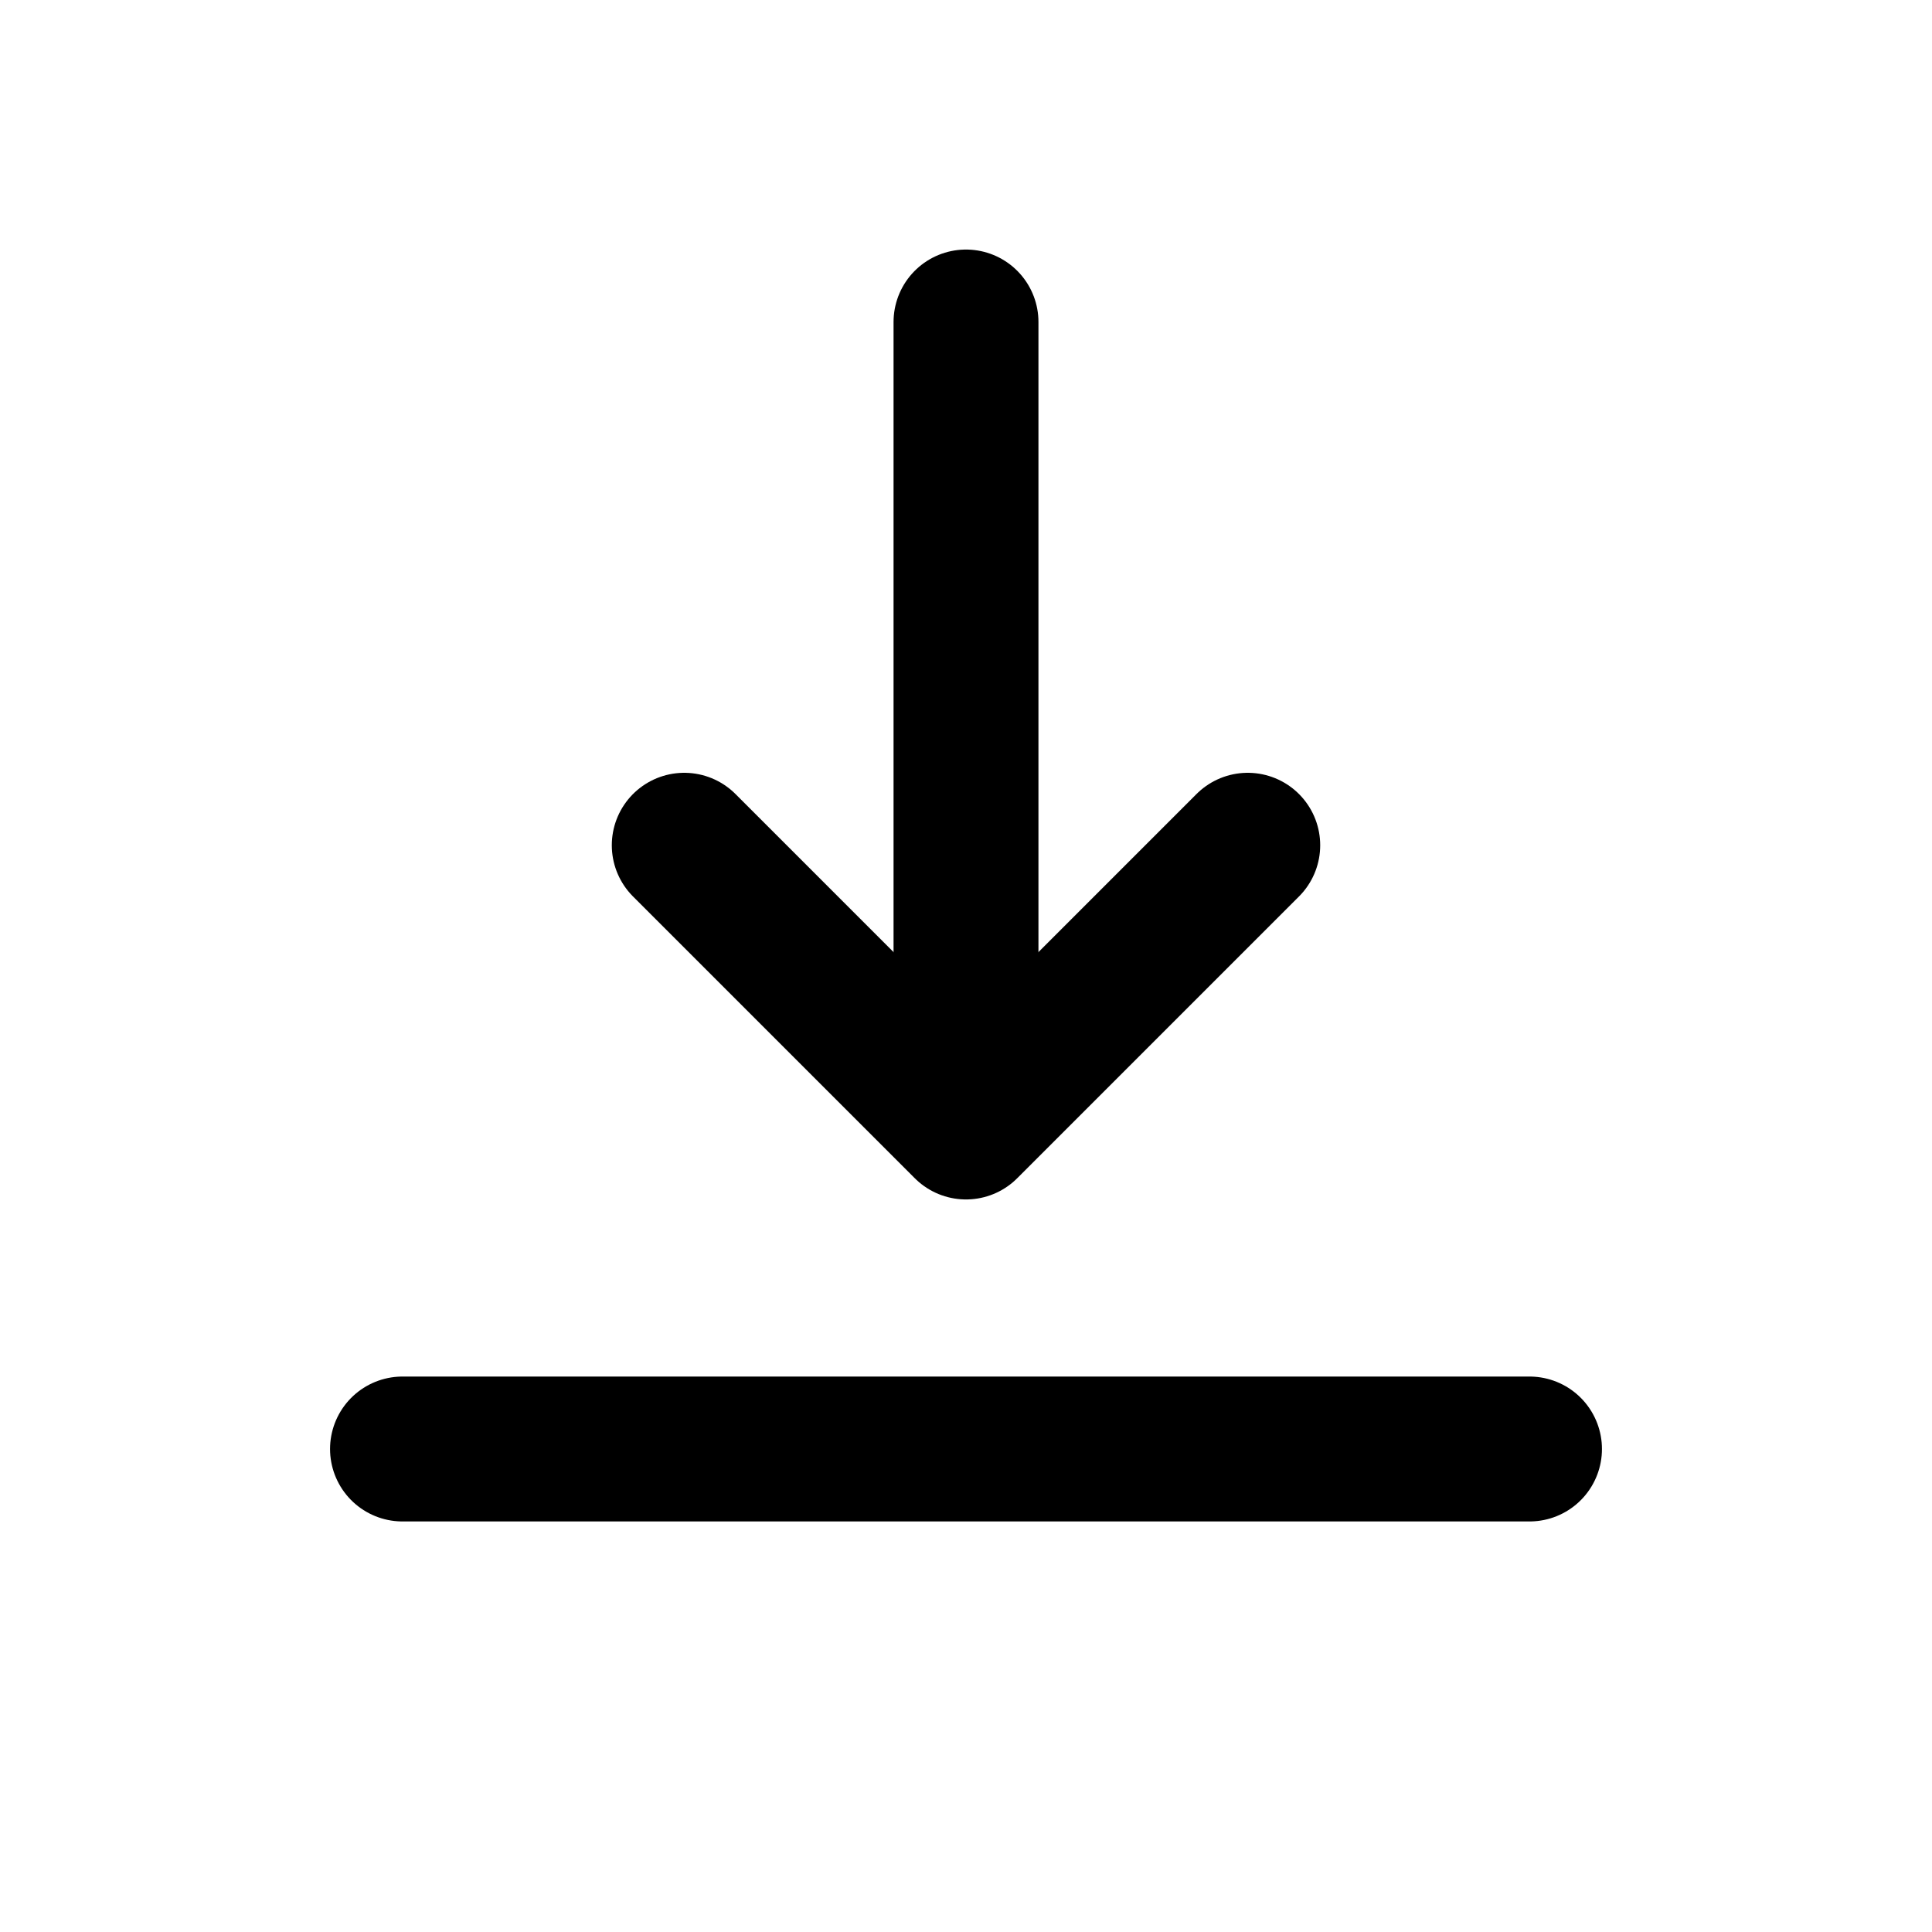
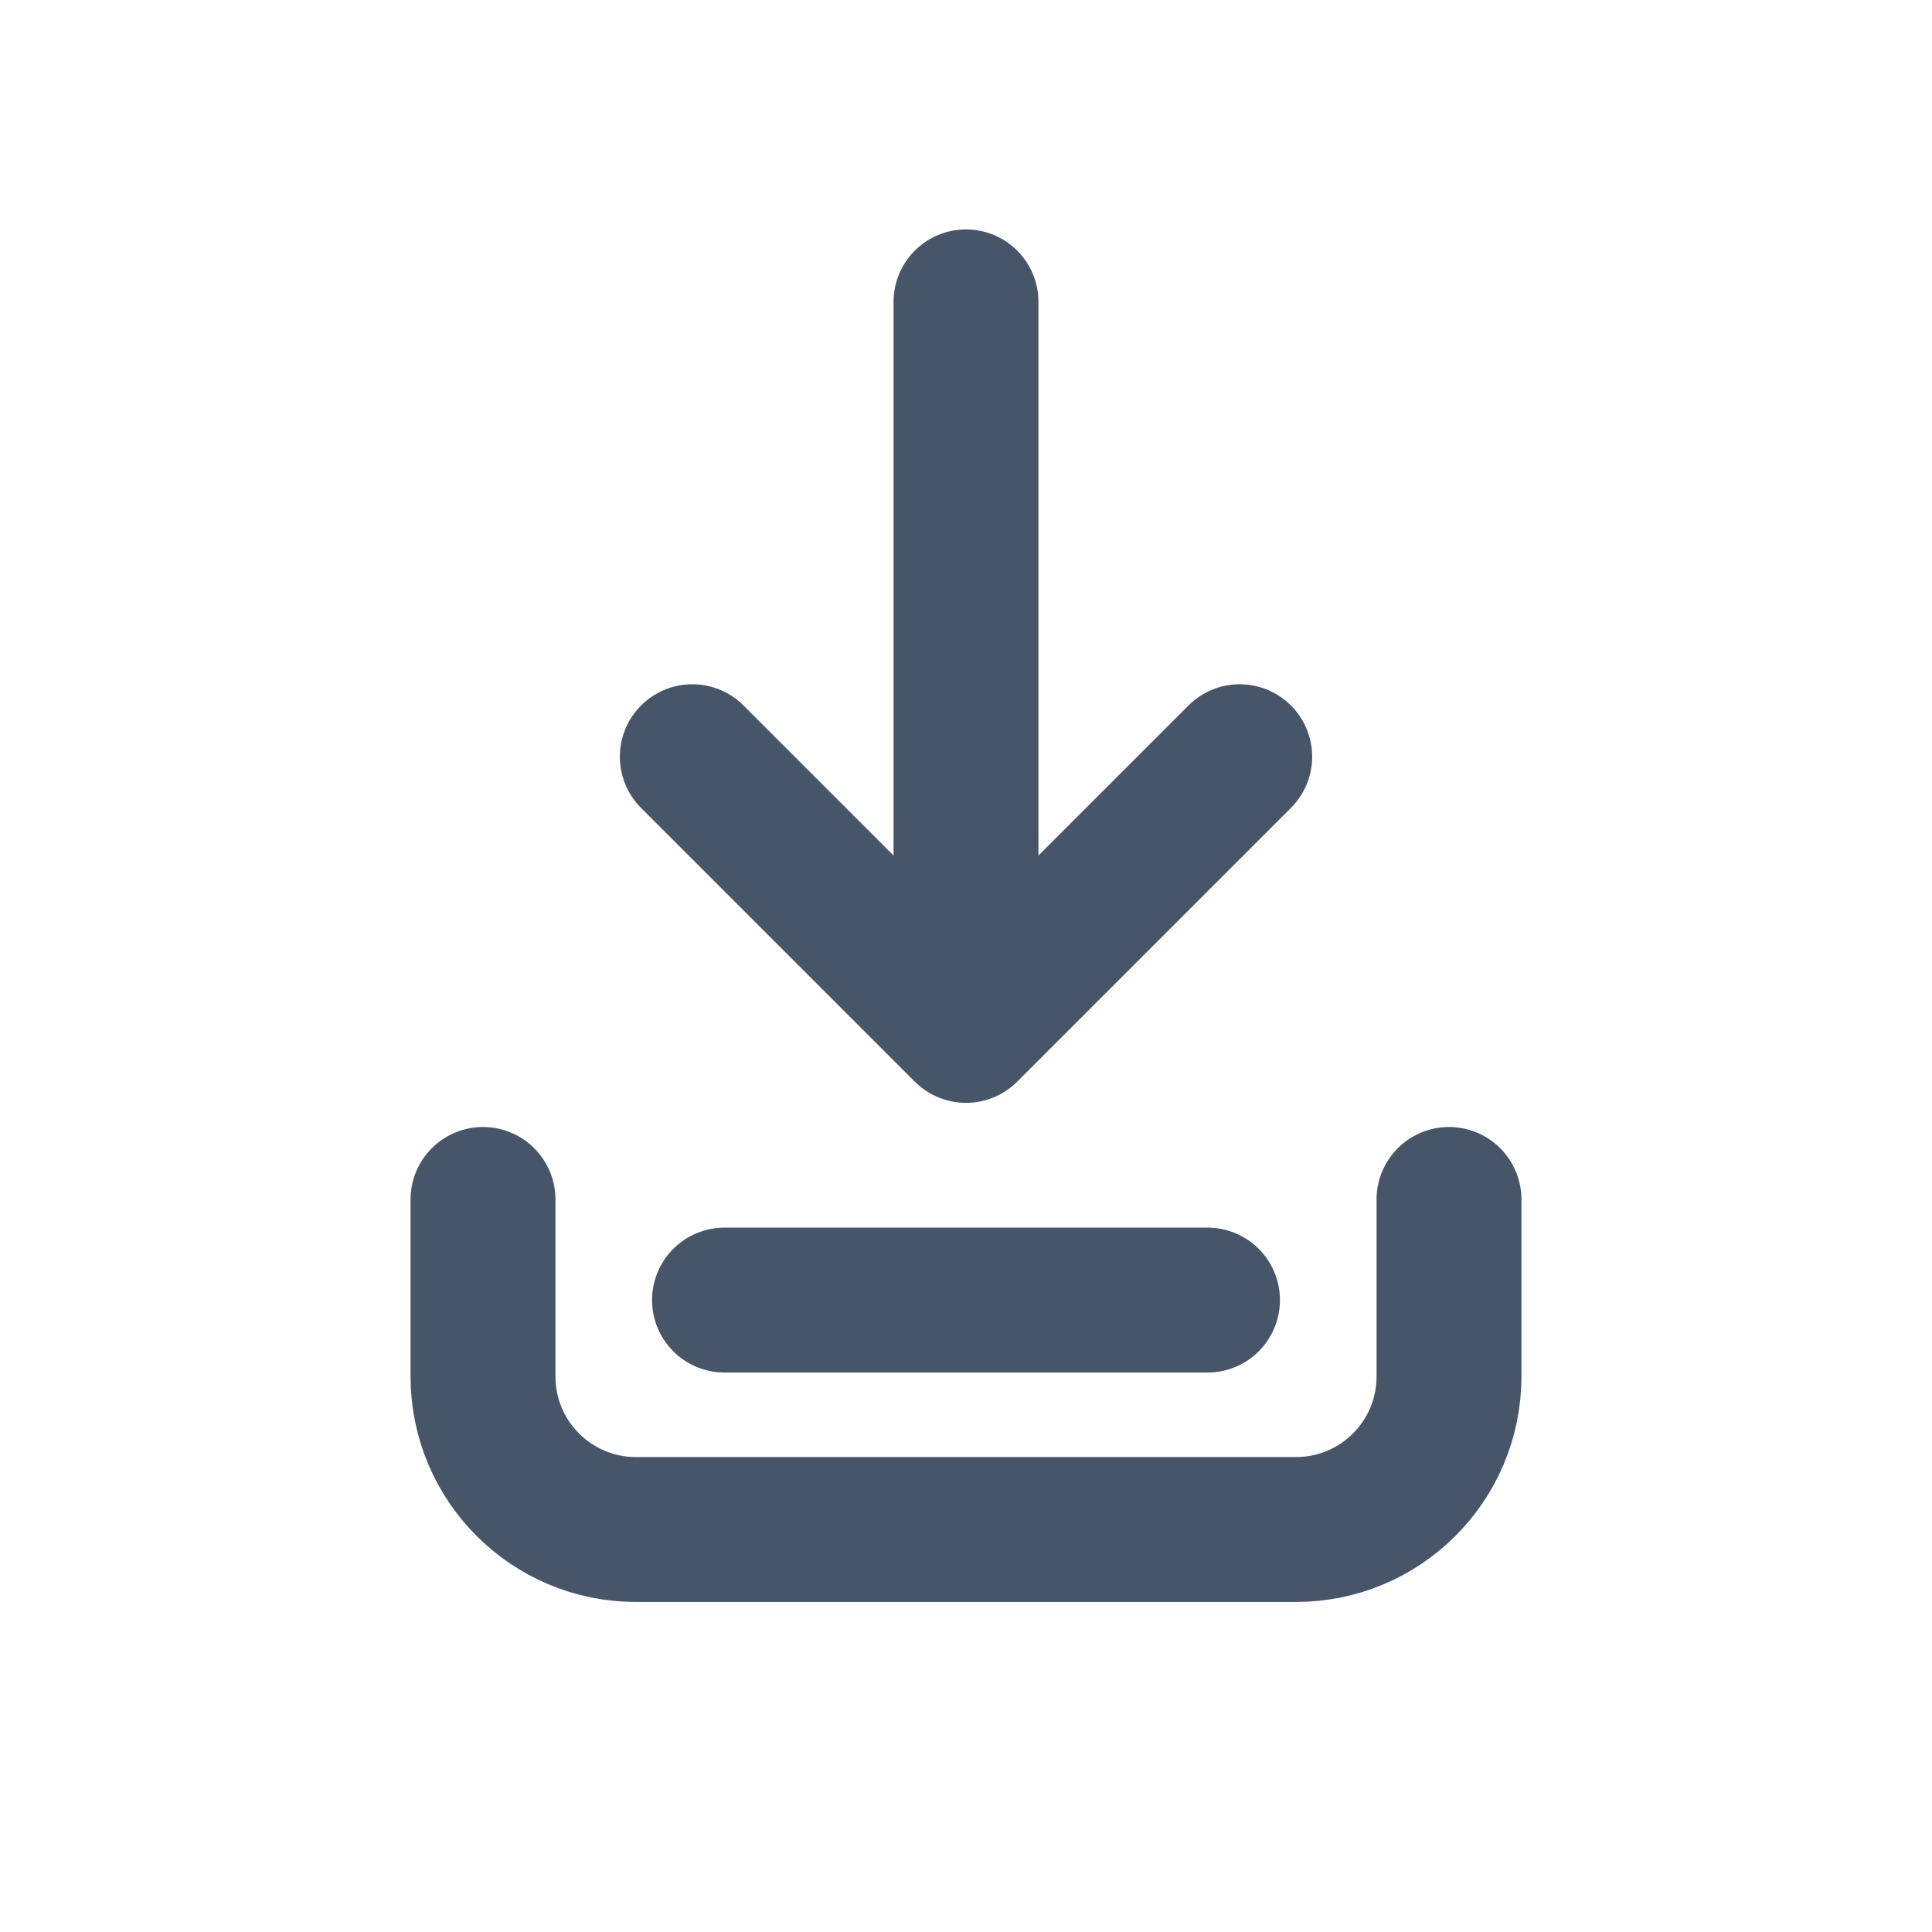
<svg xmlns="http://www.w3.org/2000/svg" viewBox="0 0 24 24" fill="none">
-   <path d="M12 4V13.5" stroke="currentColor" stroke-width="1.8" stroke-linecap="round" stroke-linejoin="round" />
-   <path d="M8.5 10.5L12 14L15.5 10.5" stroke="currentColor" stroke-width="1.8" stroke-linecap="round" stroke-linejoin="round" />
-   <path d="M5 18H19" stroke="currentColor" stroke-width="1.8" stroke-linecap="round" />
+   <path d="M12 3.75V12.35" stroke="#475569" stroke-width="1.8" stroke-linecap="round" stroke-linejoin="round" />
+   <path d="M8.6 9.4L12 12.8L15.4 9.4" stroke="#475569" stroke-width="1.8" stroke-linecap="round" stroke-linejoin="round" />
+   <path d="M6 14.9V17.1C6 18.149 6.851 19 7.9 19H16.1C17.149 19 18 18.149 18 17.1V14.9" stroke="#475569" stroke-width="1.8" stroke-linecap="round" stroke-linejoin="round" />
+   <path d="M9 16.15H15" stroke="#475569" stroke-width="1.8" stroke-linecap="round" />
</svg>
